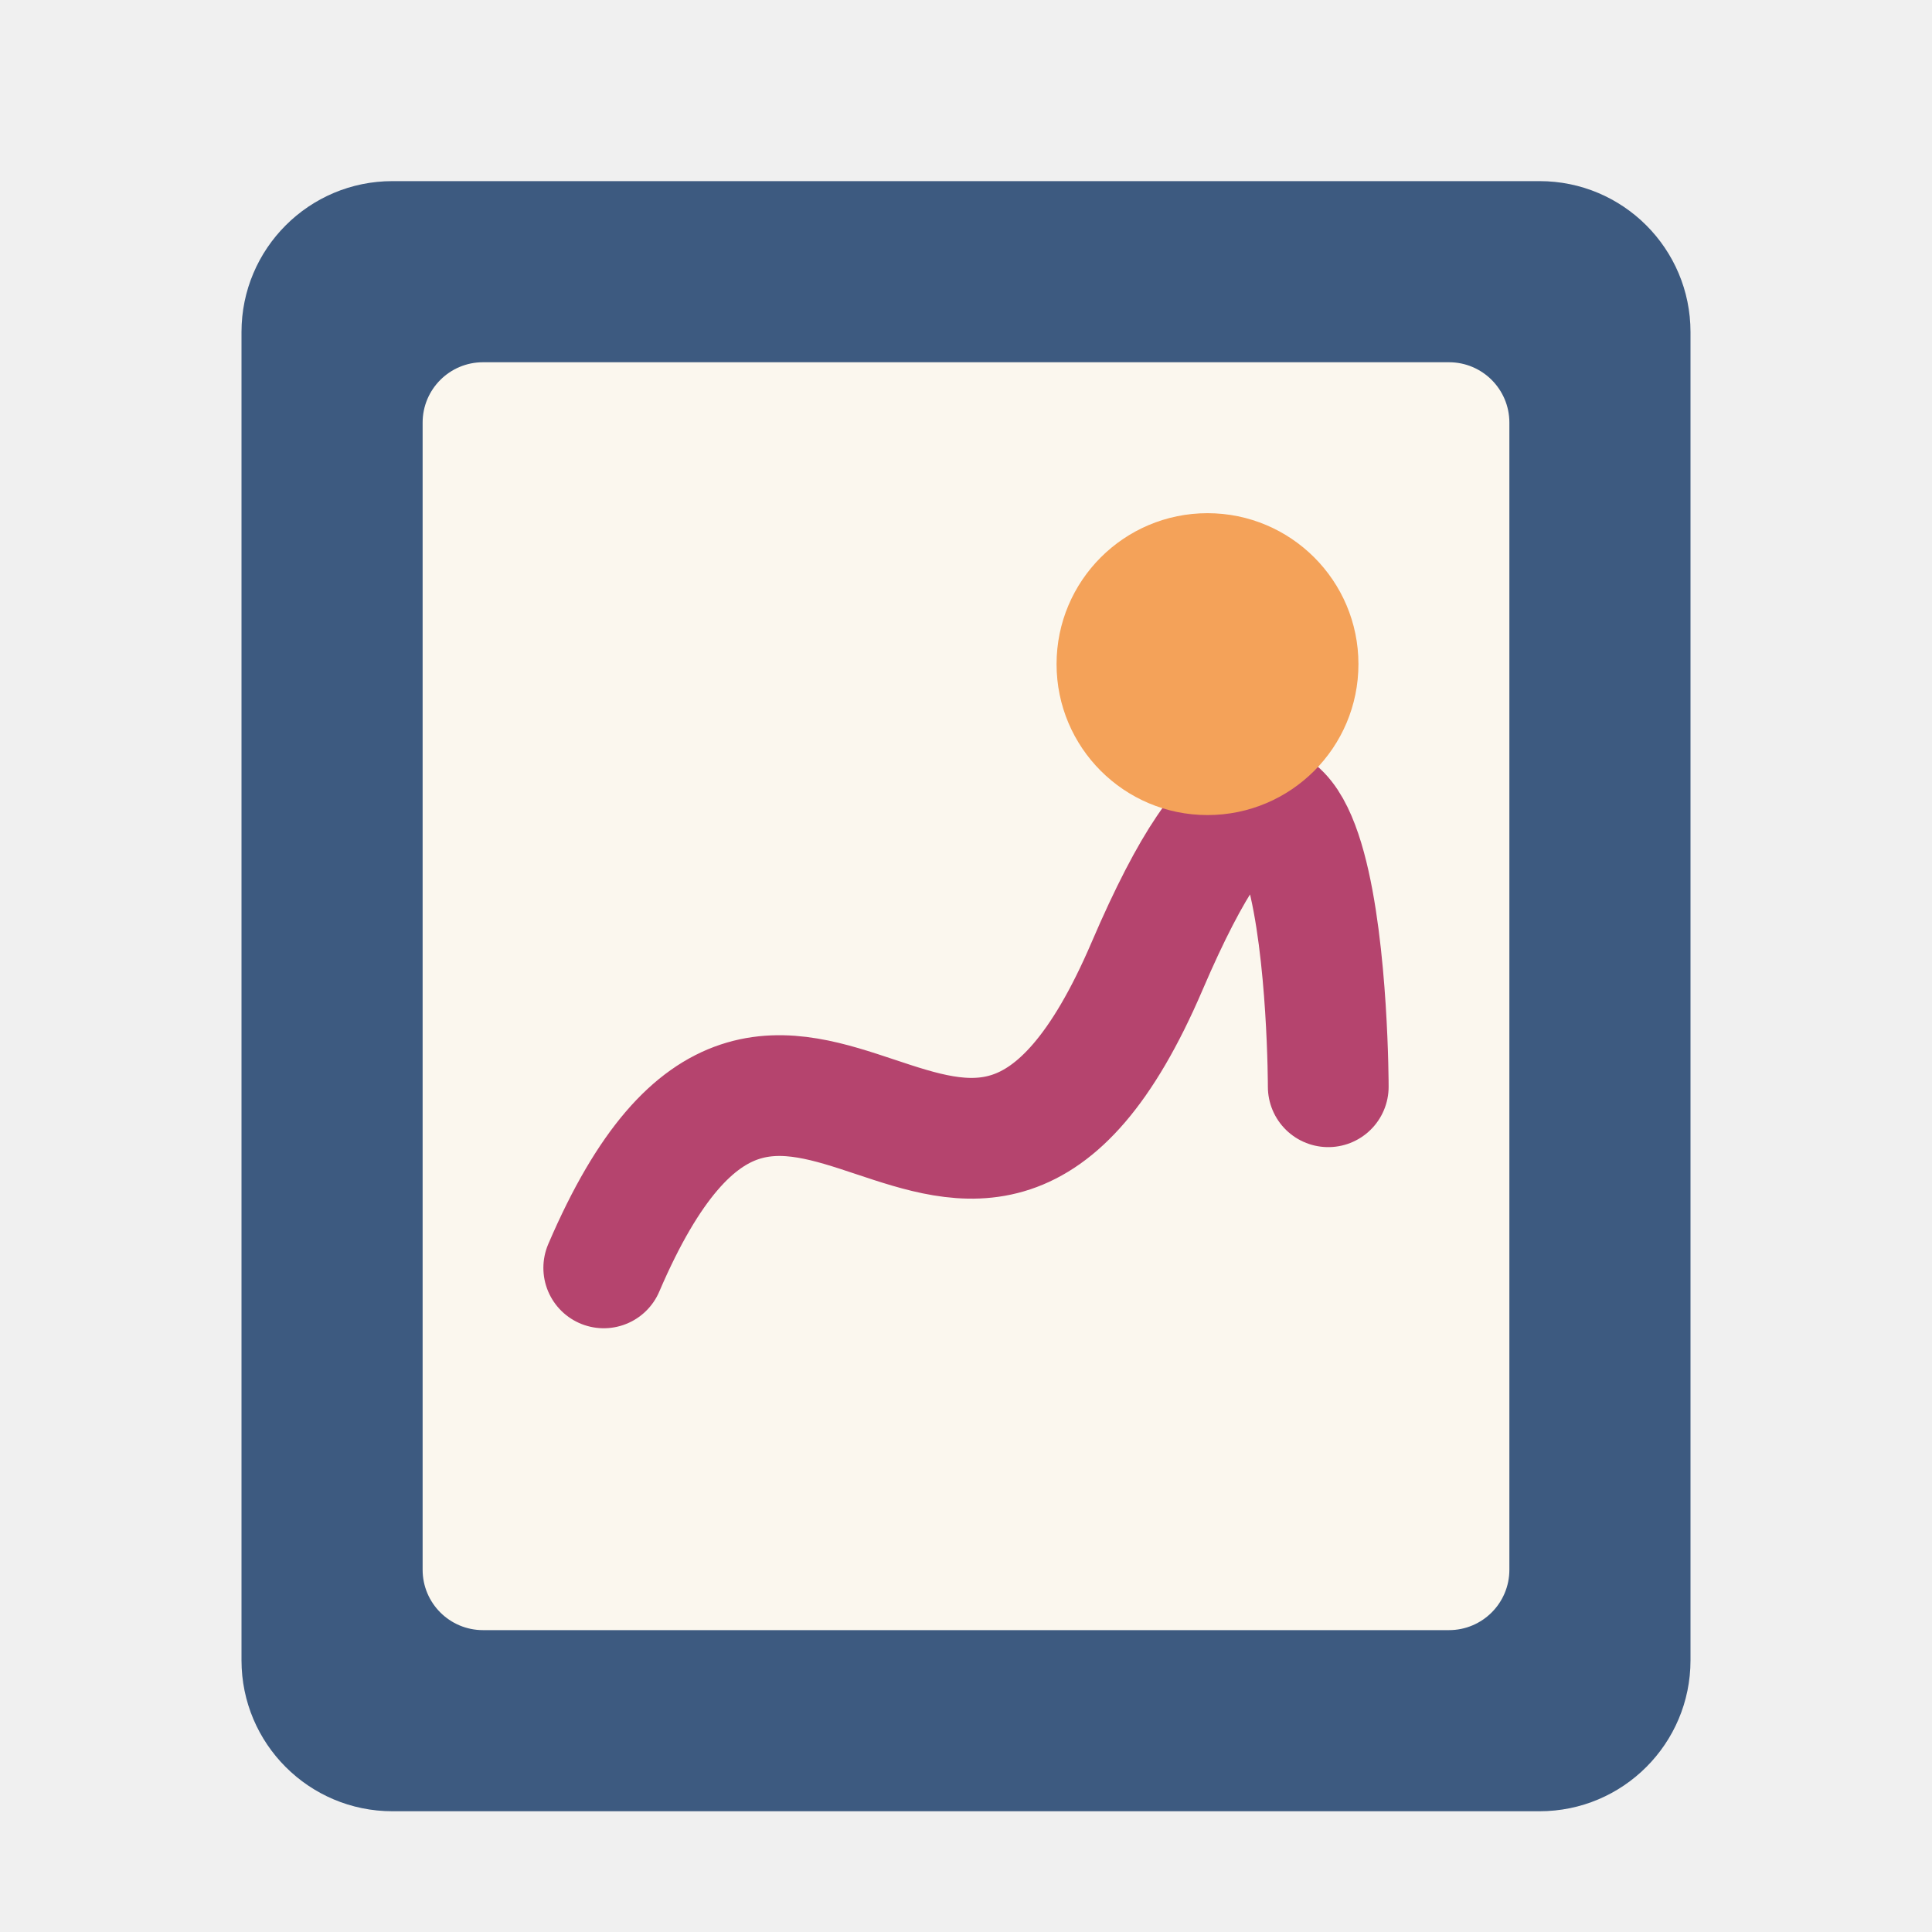
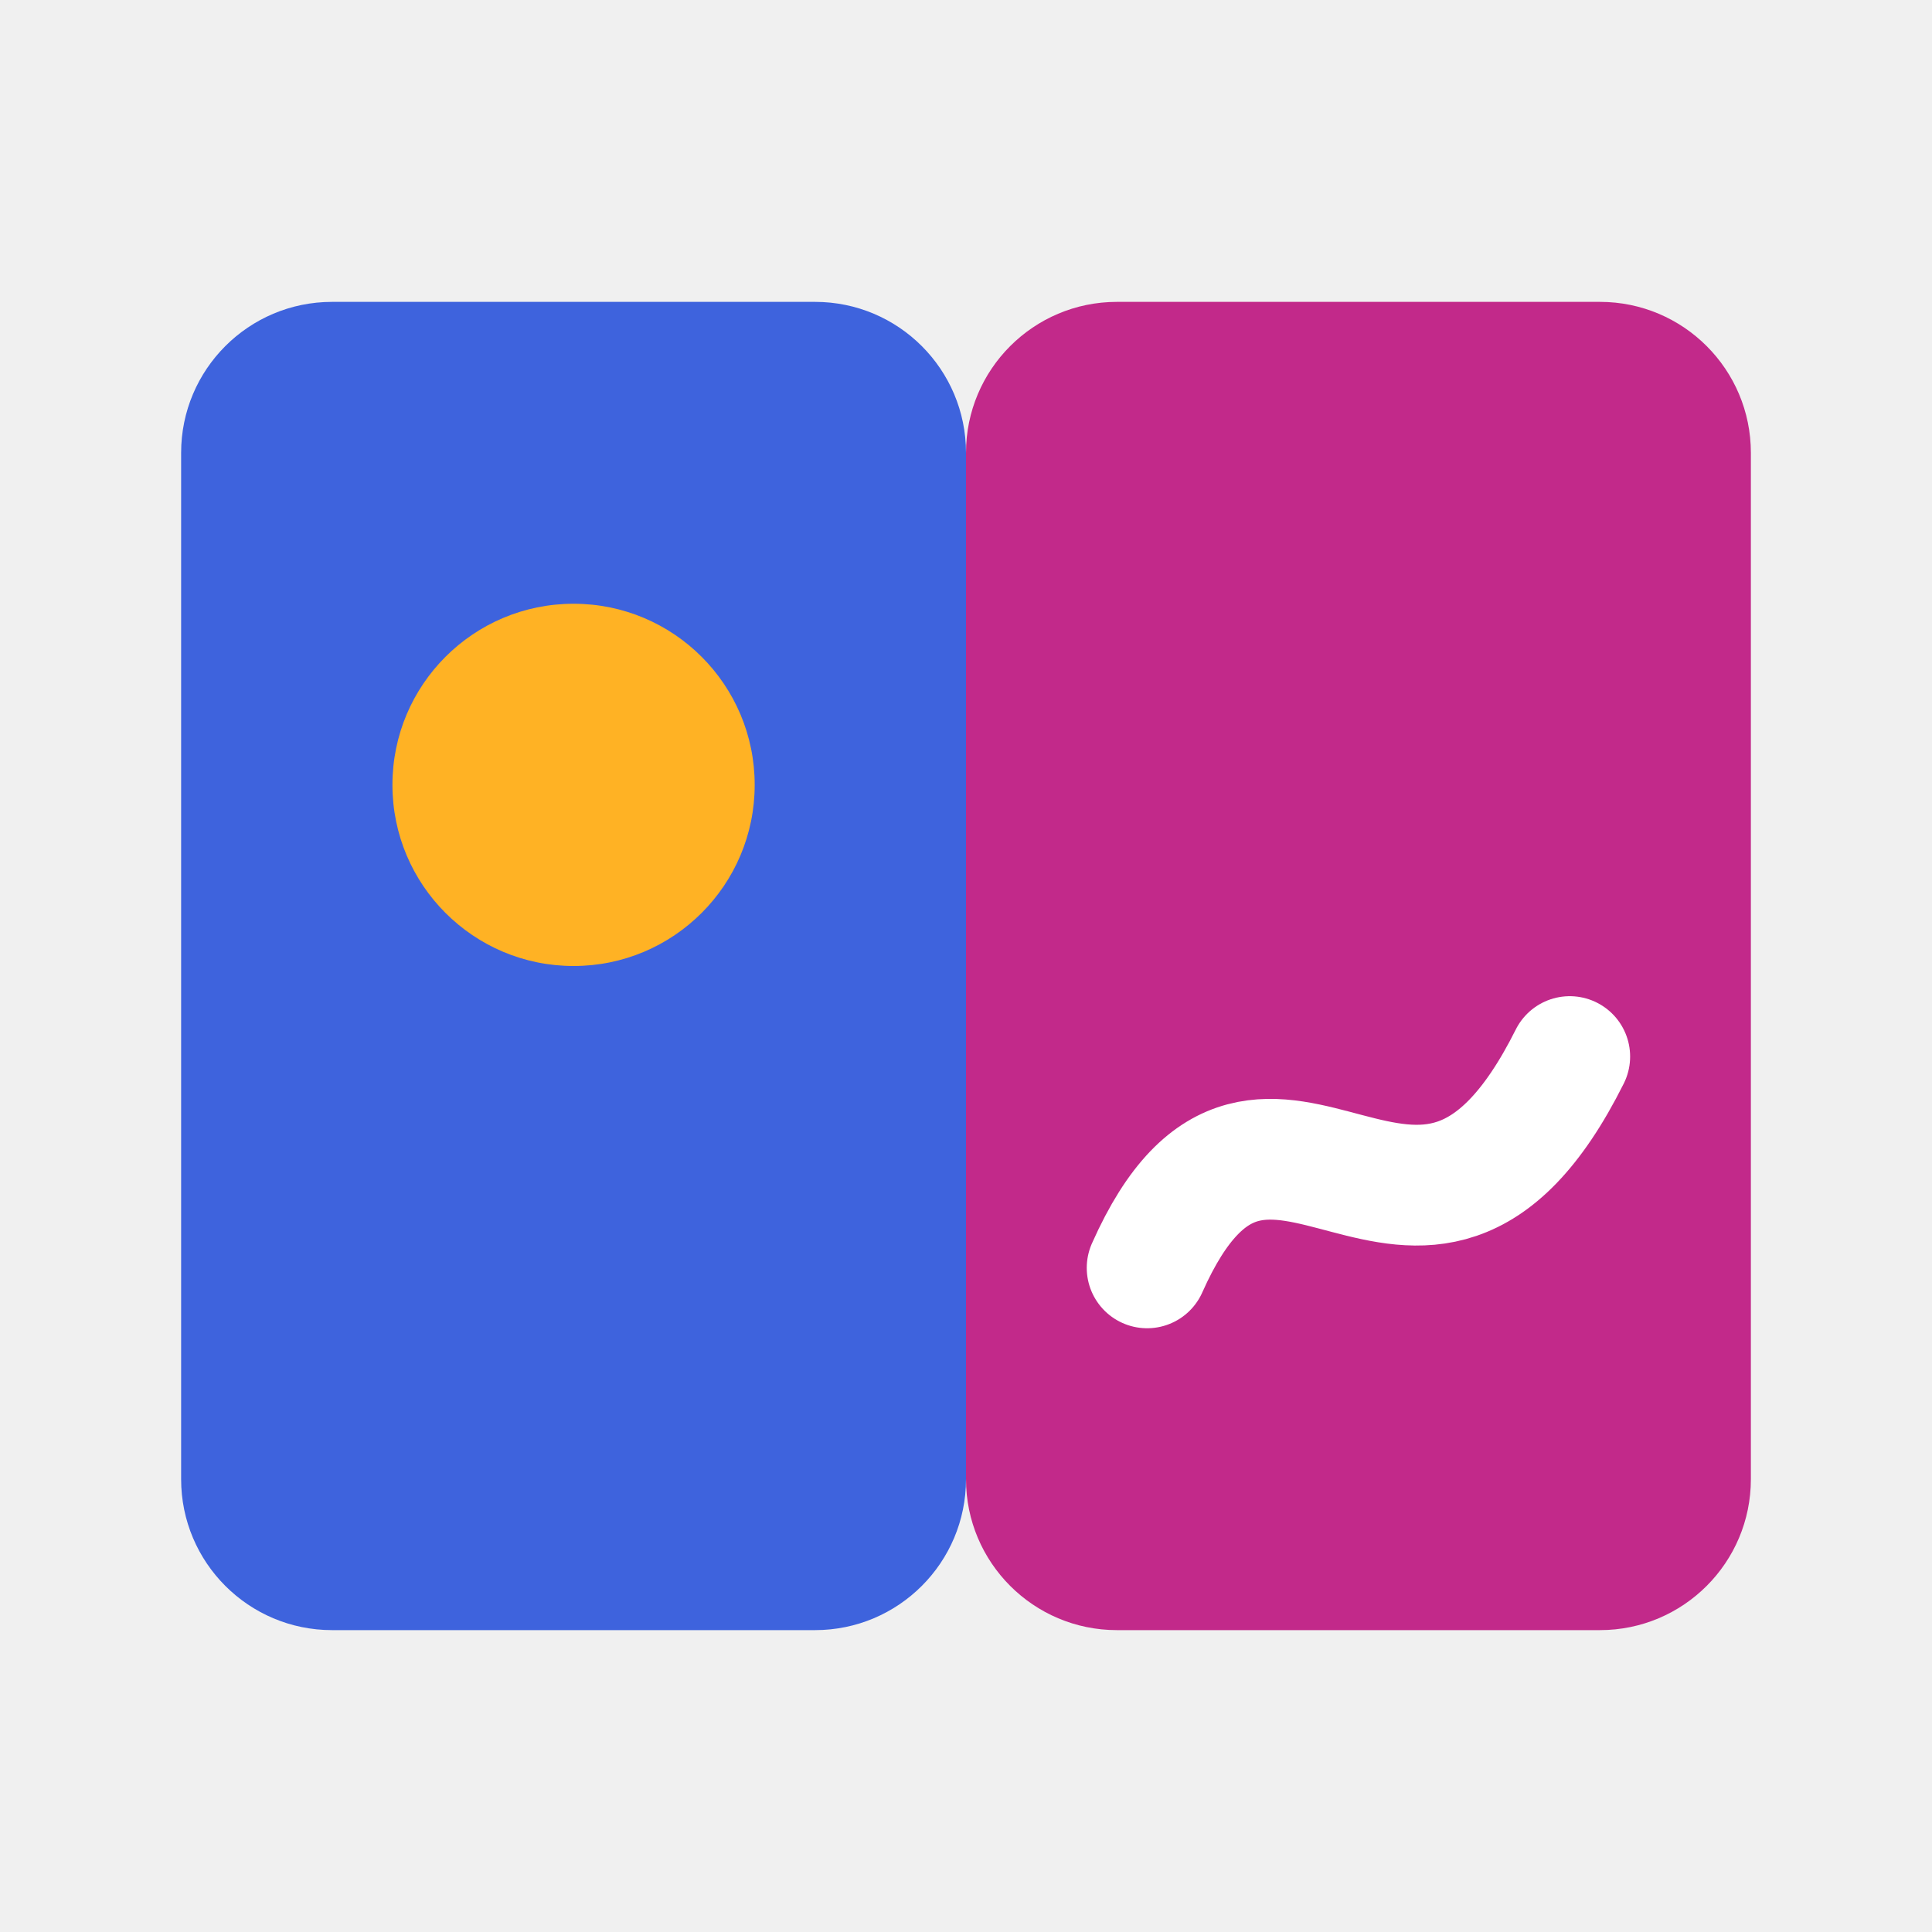
<svg xmlns="http://www.w3.org/2000/svg" viewBox="0 0 64 64">
-   <rect x="8" y="6" width="48" height="54" rx="5" fill="#3d5a80" />
-   <rect x="14" y="12" width="36" height="42" rx="2" fill="#fbf7ee" />
-   <path d="M20 42c6-14 12 4 18-10s6 4 6 4" fill="none" stroke="#b5446e" stroke-width="4" stroke-linecap="round" />
-   <circle cx="40" cy="22" r="5" fill="#f4a259" />
+   <rect x="6" y="10" width="26" height="44" rx="5" fill="#3e63dd" />
+   <rect x="32" y="10" width="26" height="44" rx="5" fill="#c2298a" />
+   <circle cx="19" cy="26" r="6" fill="#ffb224" />
+   <path d="M38 42c4-9 9 3 14-7" fill="none" stroke="#fff" stroke-width="4" stroke-linecap="round" />
</svg>
